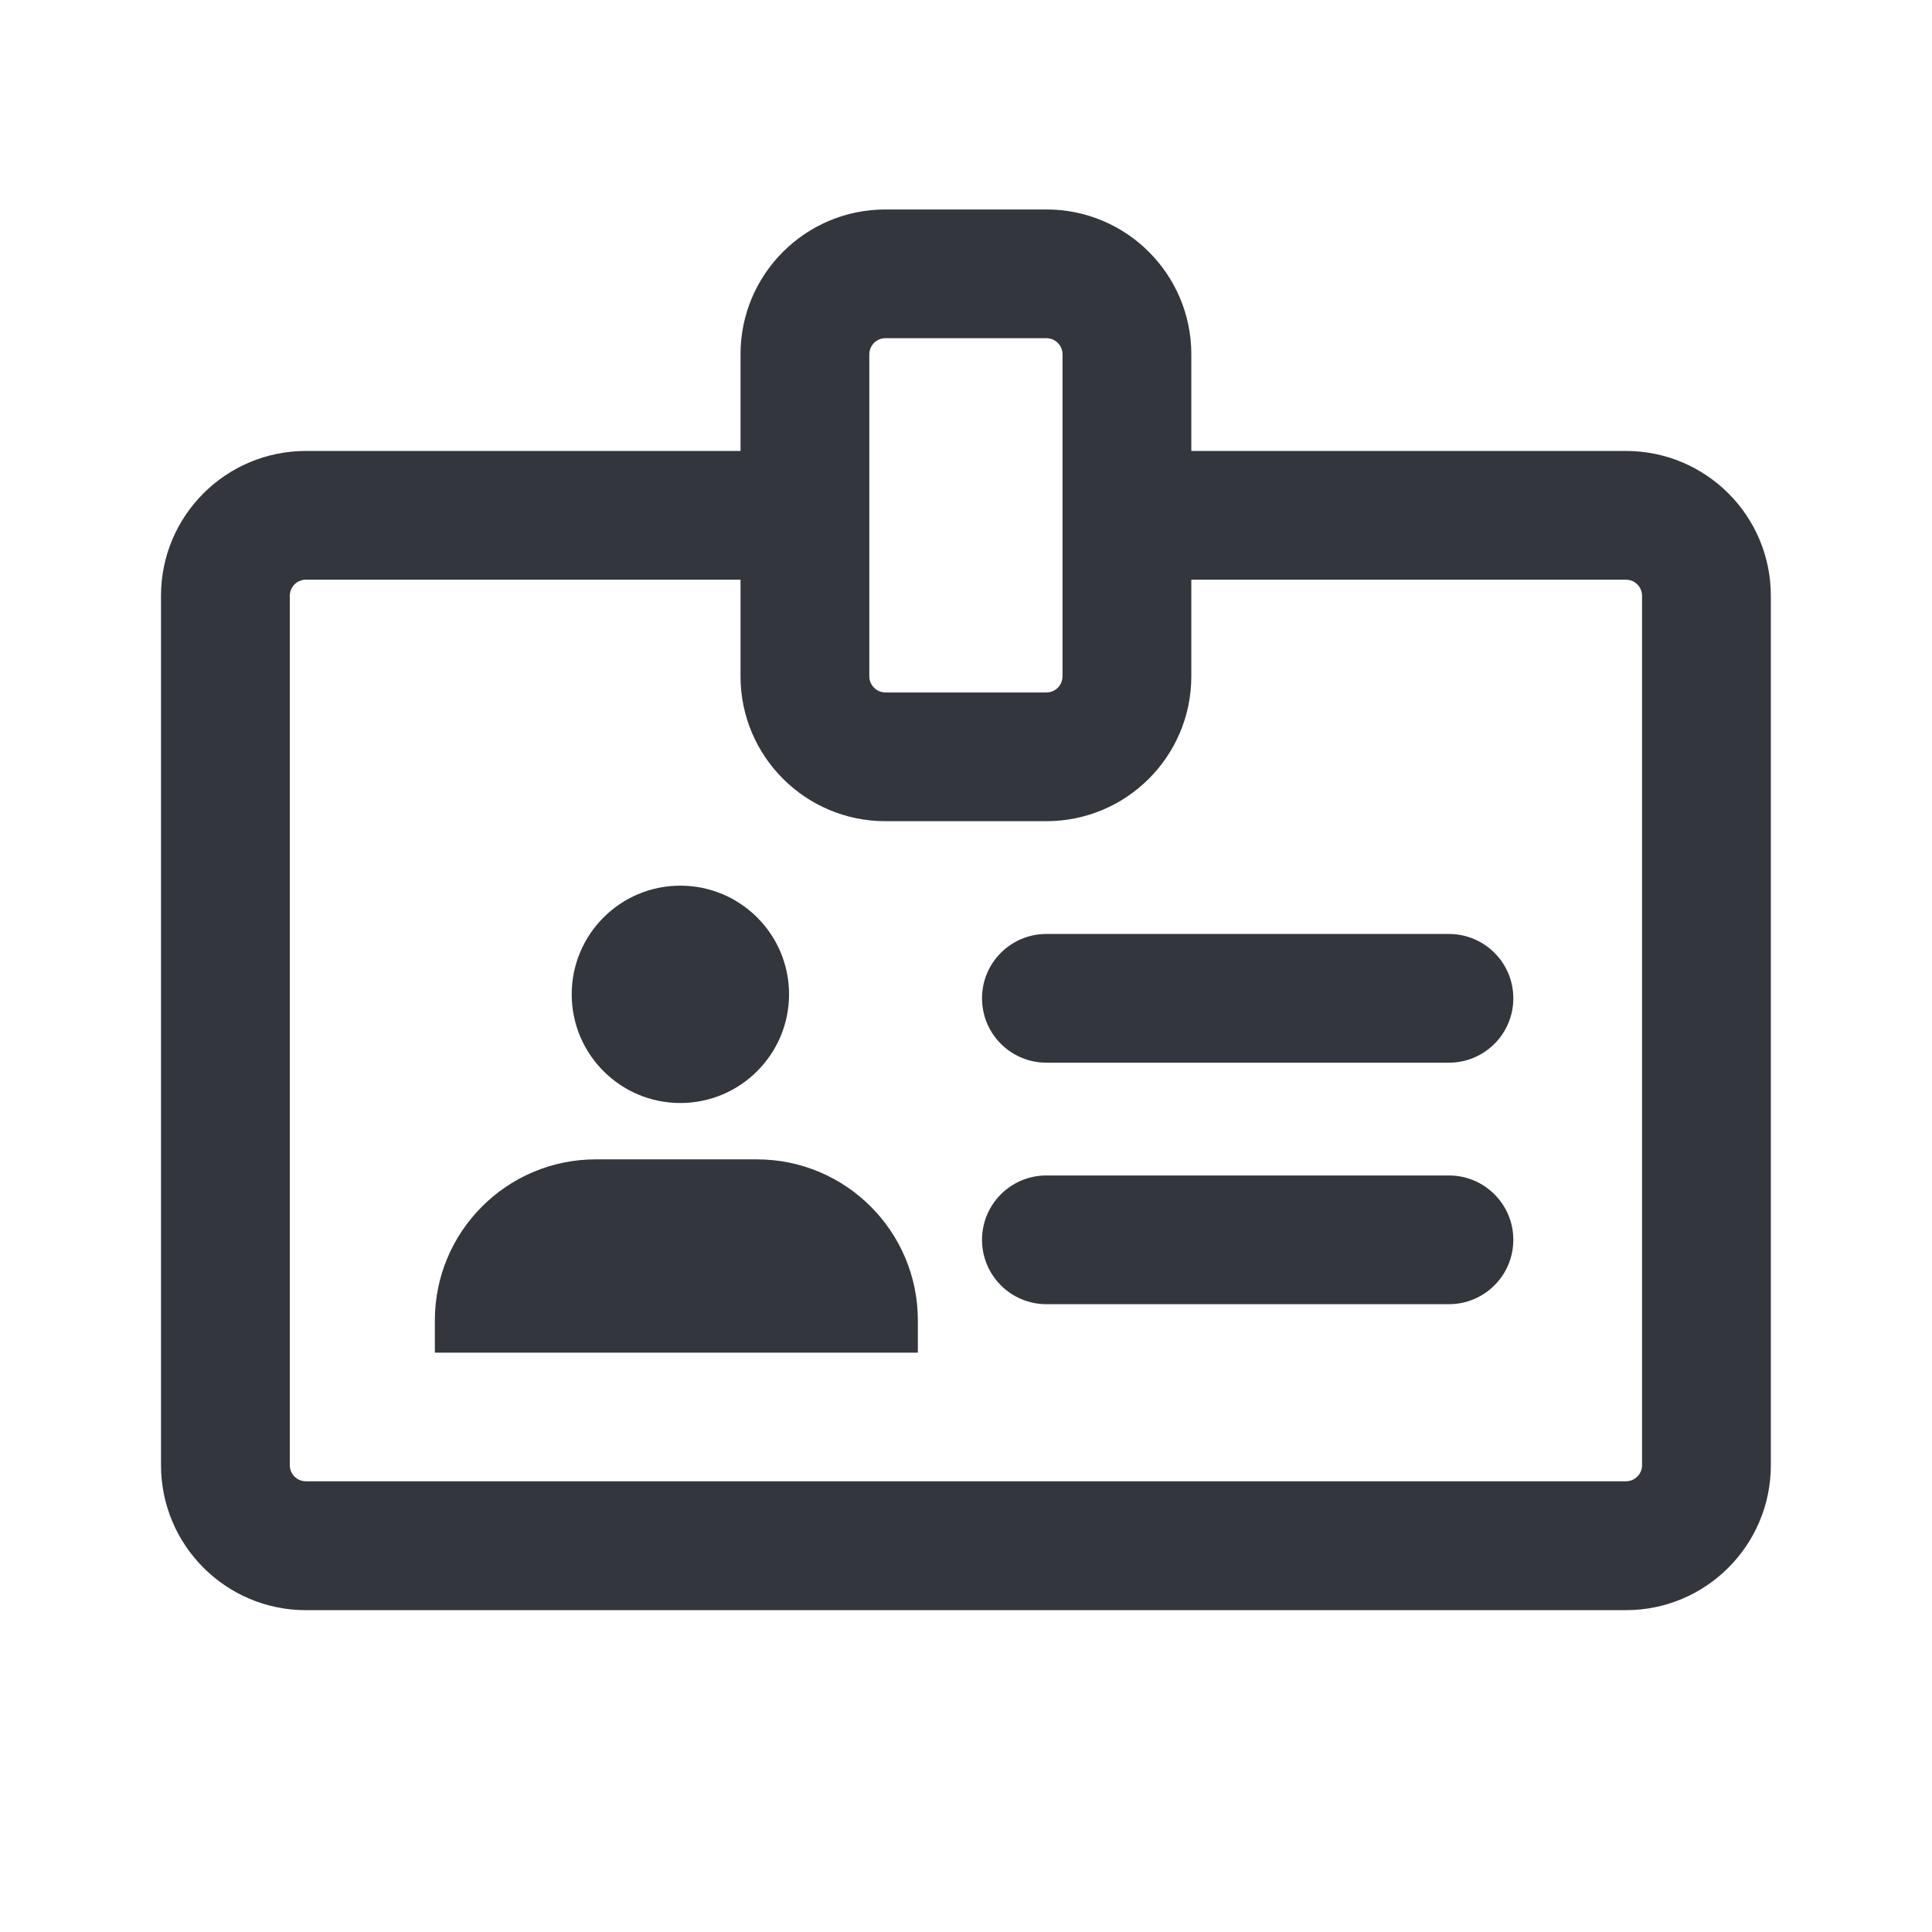
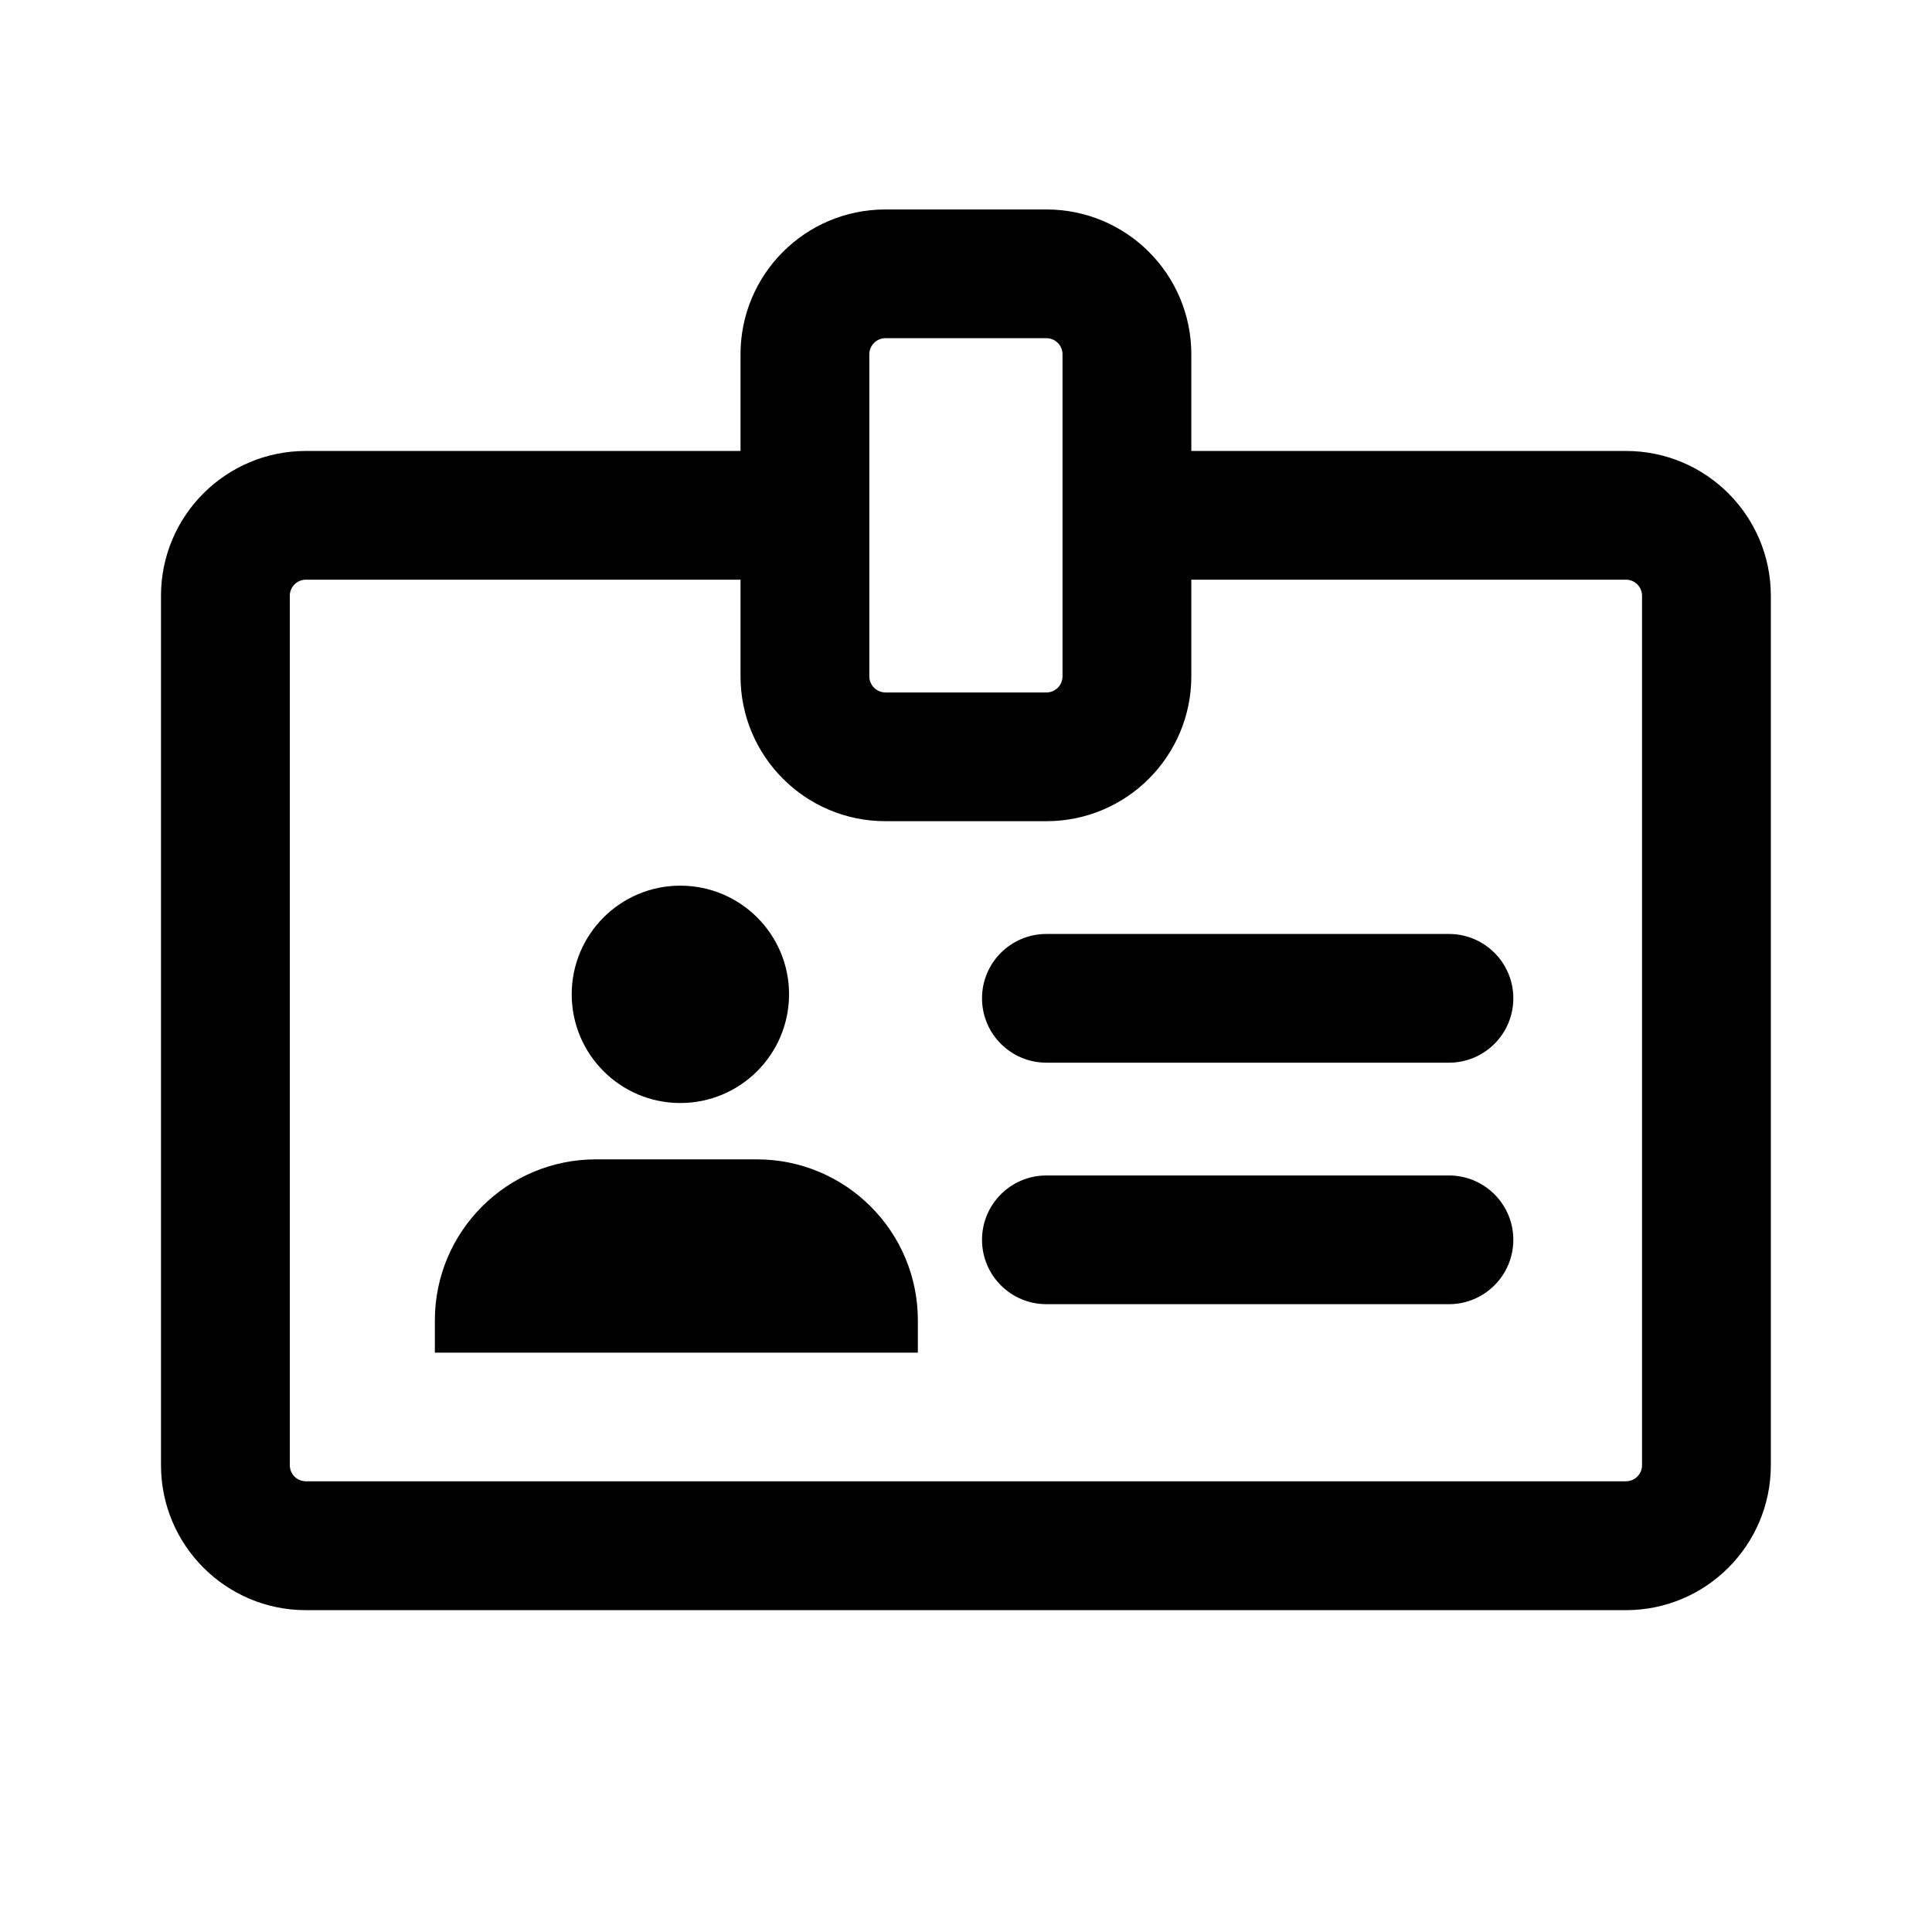
<svg xmlns="http://www.w3.org/2000/svg" width="24" height="24" viewBox="0 0 24 24" fill="none">
-   <path d="M12.999 2.602C13.993 2.602 14.799 3.407 14.799 4.401V5.602H20.198C21.192 5.602 21.998 6.407 21.998 7.401V18.201C21.998 19.195 21.192 20.002 20.198 20.002H3.8C2.806 20.002 2 19.195 2 18.201V7.401C2 6.407 2.806 5.602 3.8 5.602H9.199V4.401C9.199 3.407 10.005 2.602 10.999 2.602H12.999ZM3.8 7.201C3.689 7.201 3.6 7.291 3.6 7.401V18.201C3.6 18.312 3.689 18.401 3.8 18.401H20.198C20.309 18.401 20.398 18.312 20.398 18.201V7.401C20.398 7.291 20.309 7.201 20.198 7.201H14.799V8.401C14.799 9.395 13.993 10.201 12.999 10.201H10.999C10.005 10.201 9.199 9.395 9.199 8.401V7.201H3.8ZM9.402 14.402C10.507 14.402 11.402 15.298 11.402 16.402V16.803H5.402V16.402C5.402 15.298 6.298 14.402 7.402 14.402H9.402ZM17.999 14.602C18.441 14.602 18.799 14.96 18.799 15.401C18.799 15.843 18.441 16.201 17.999 16.201H12.999C12.557 16.201 12.199 15.843 12.199 15.401C12.199 14.96 12.557 14.602 12.999 14.602H17.999ZM8.451 11.002C9.197 11.002 9.802 11.606 9.802 12.352C9.801 13.097 9.197 13.702 8.451 13.702C7.706 13.702 7.102 13.097 7.102 12.352C7.102 11.606 7.706 11.002 8.451 11.002ZM17.999 11.602C18.441 11.602 18.799 11.96 18.799 12.401C18.799 12.843 18.441 13.201 17.999 13.201H12.999C12.557 13.201 12.199 12.843 12.199 12.401C12.199 11.96 12.557 11.602 12.999 11.602H17.999ZM10.999 4.201C10.889 4.201 10.799 4.291 10.799 4.401V8.401C10.799 8.512 10.889 8.601 10.999 8.602H12.999C13.11 8.602 13.199 8.512 13.199 8.401V4.401C13.199 4.291 13.109 4.201 12.999 4.201H10.999Z" fill="#33363D" />
+   <path d="M12.999 2.602C13.993 2.602 14.799 3.407 14.799 4.401V5.602H20.198C21.192 5.602 21.998 6.407 21.998 7.401V18.201C21.998 19.195 21.192 20.002 20.198 20.002H3.8C2.806 20.002 2 19.195 2 18.201V7.401C2 6.407 2.806 5.602 3.8 5.602H9.199V4.401C9.199 3.407 10.005 2.602 10.999 2.602H12.999ZM3.8 7.201C3.689 7.201 3.6 7.291 3.6 7.401V18.201C3.6 18.312 3.689 18.401 3.8 18.401H20.198C20.309 18.401 20.398 18.312 20.398 18.201V7.401C20.398 7.291 20.309 7.201 20.198 7.201H14.799V8.401C14.799 9.395 13.993 10.201 12.999 10.201H10.999C10.005 10.201 9.199 9.395 9.199 8.401V7.201H3.8ZM9.402 14.402C10.507 14.402 11.402 15.298 11.402 16.402V16.803H5.402V16.402C5.402 15.298 6.298 14.402 7.402 14.402H9.402ZM17.999 14.602C18.441 14.602 18.799 14.96 18.799 15.401C18.799 15.843 18.441 16.201 17.999 16.201H12.999C12.557 16.201 12.199 15.843 12.199 15.401C12.199 14.96 12.557 14.602 12.999 14.602H17.999ZM8.451 11.002C9.197 11.002 9.802 11.606 9.802 12.352C9.801 13.097 9.197 13.702 8.451 13.702C7.706 13.702 7.102 13.097 7.102 12.352C7.102 11.606 7.706 11.002 8.451 11.002ZM17.999 11.602C18.441 11.602 18.799 11.96 18.799 12.401C18.799 12.843 18.441 13.201 17.999 13.201H12.999C12.557 13.201 12.199 12.843 12.199 12.401C12.199 11.96 12.557 11.602 12.999 11.602H17.999ZM10.999 4.201C10.889 4.201 10.799 4.291 10.799 4.401V8.401C10.799 8.512 10.889 8.601 10.999 8.602H12.999C13.11 8.602 13.199 8.512 13.199 8.401V4.401C13.199 4.291 13.109 4.201 12.999 4.201H10.999Z" fill="currentColor" />
</svg>
